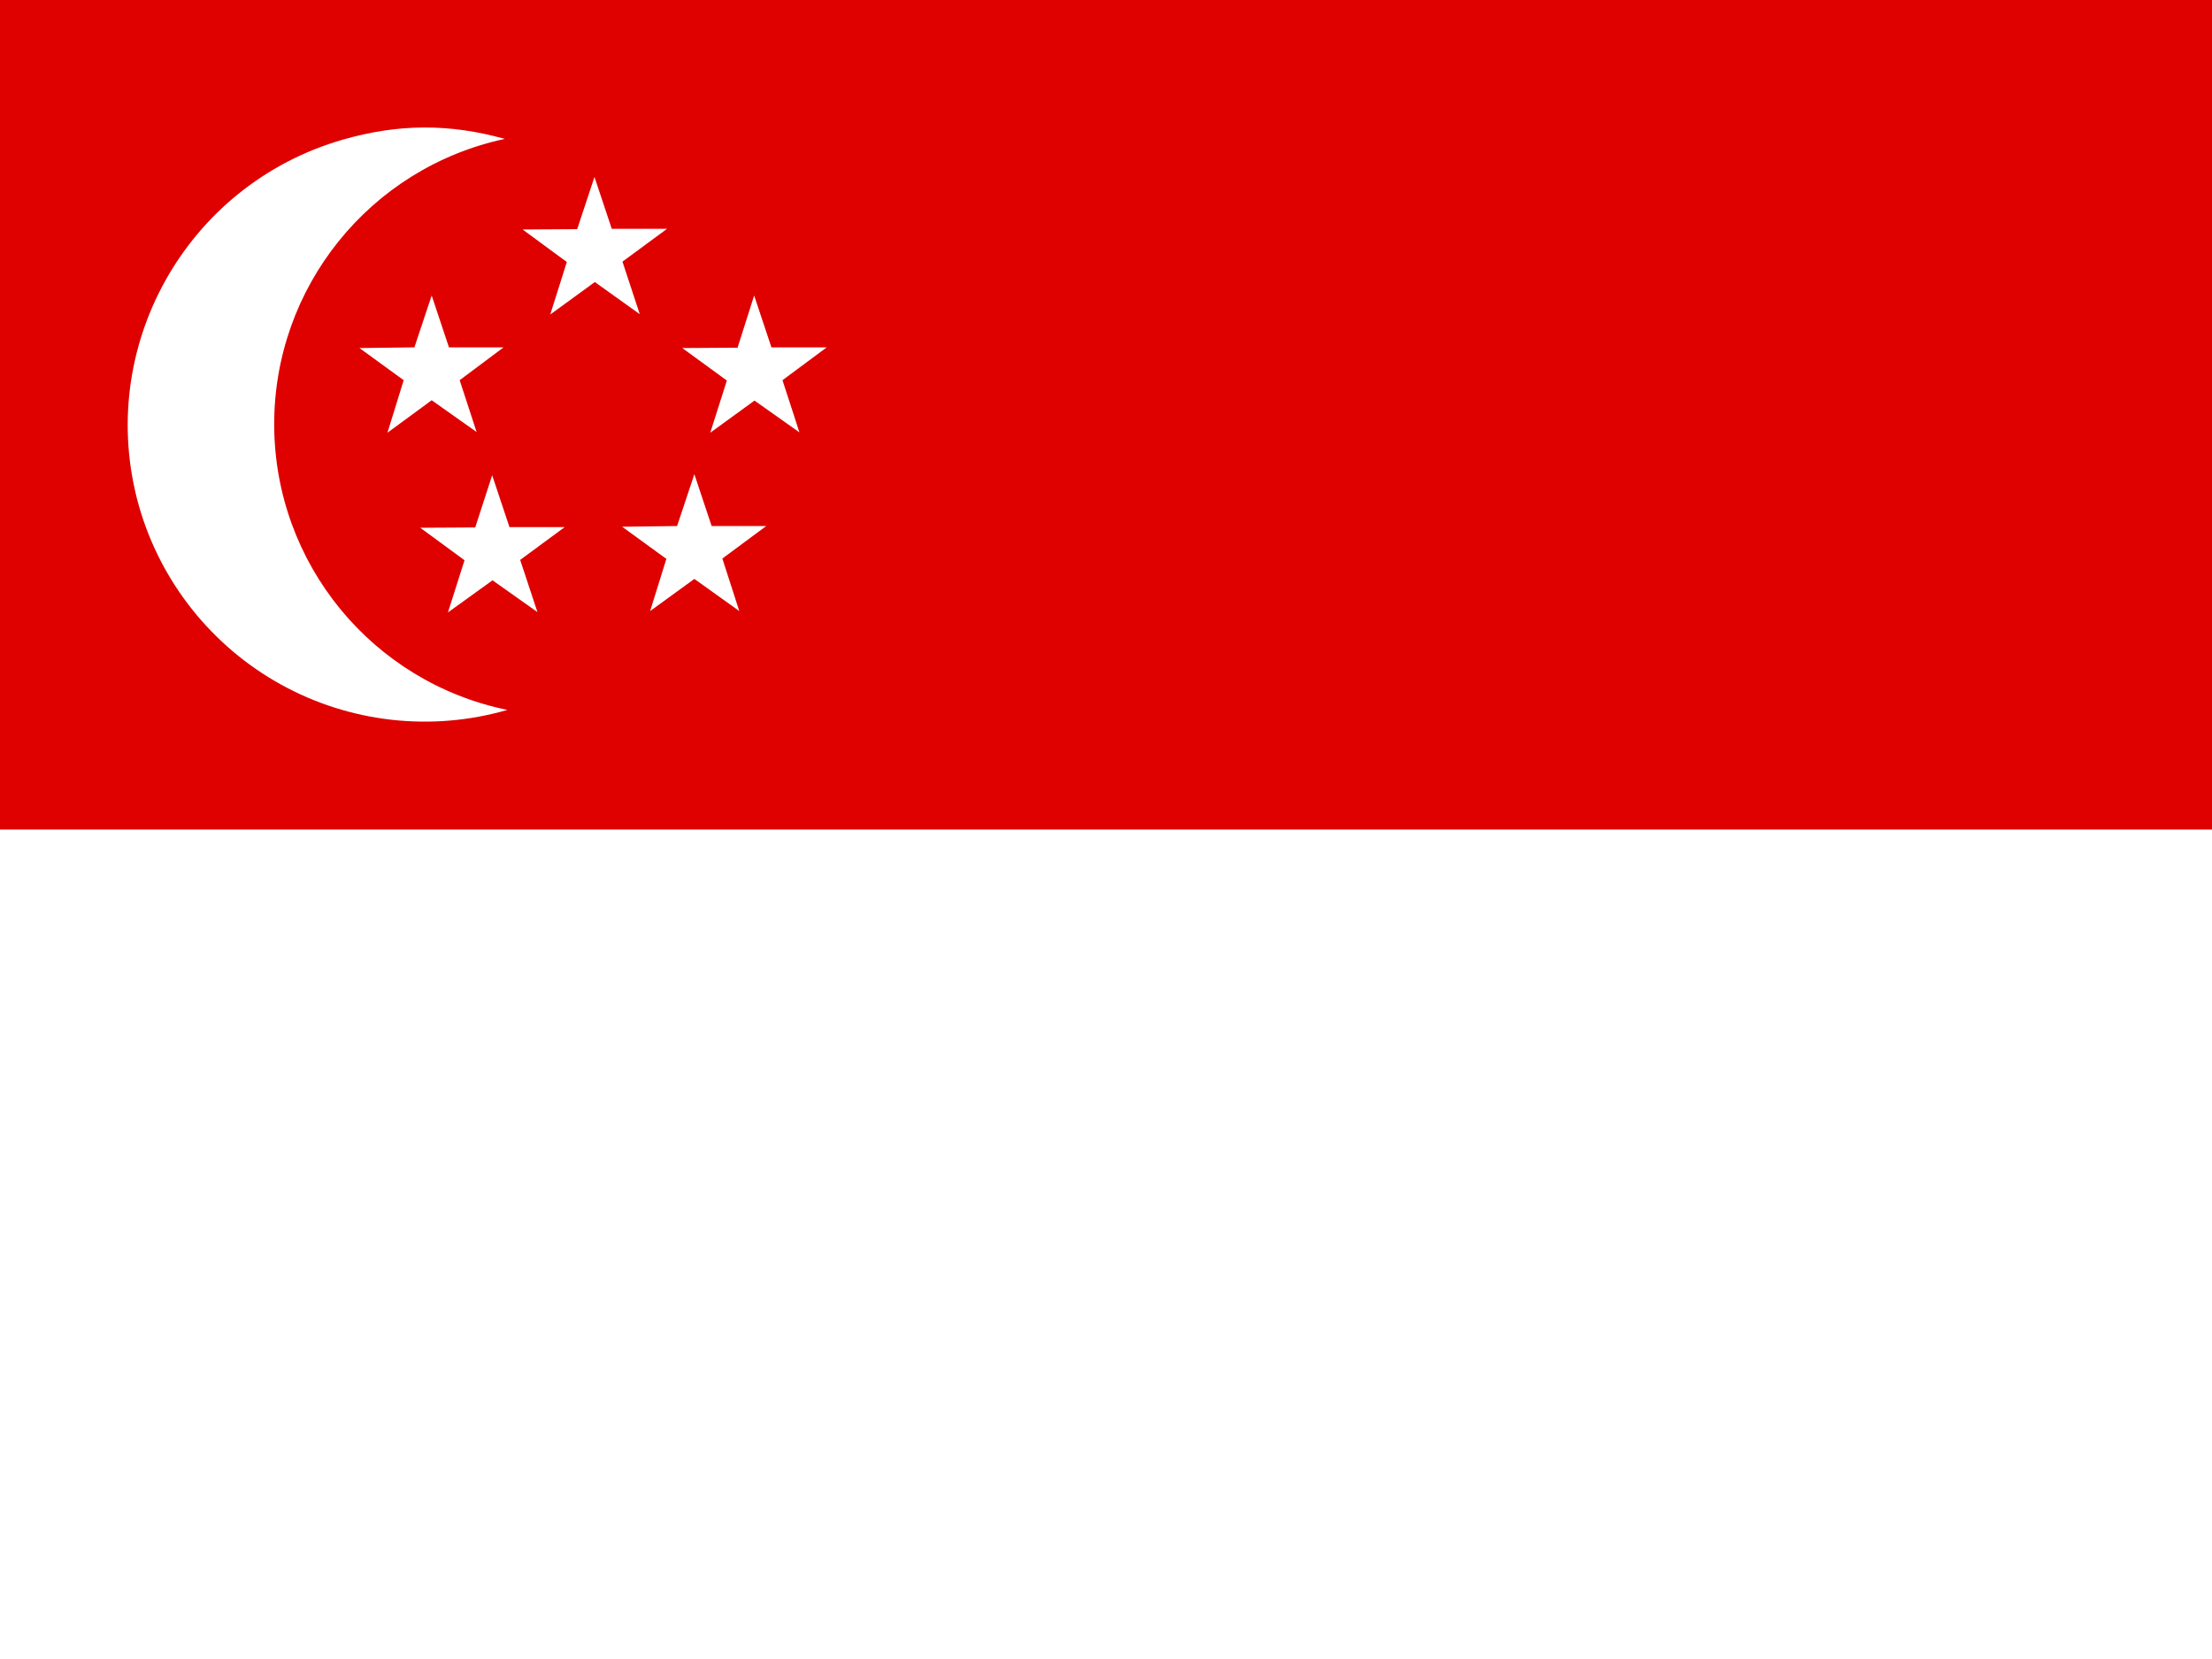
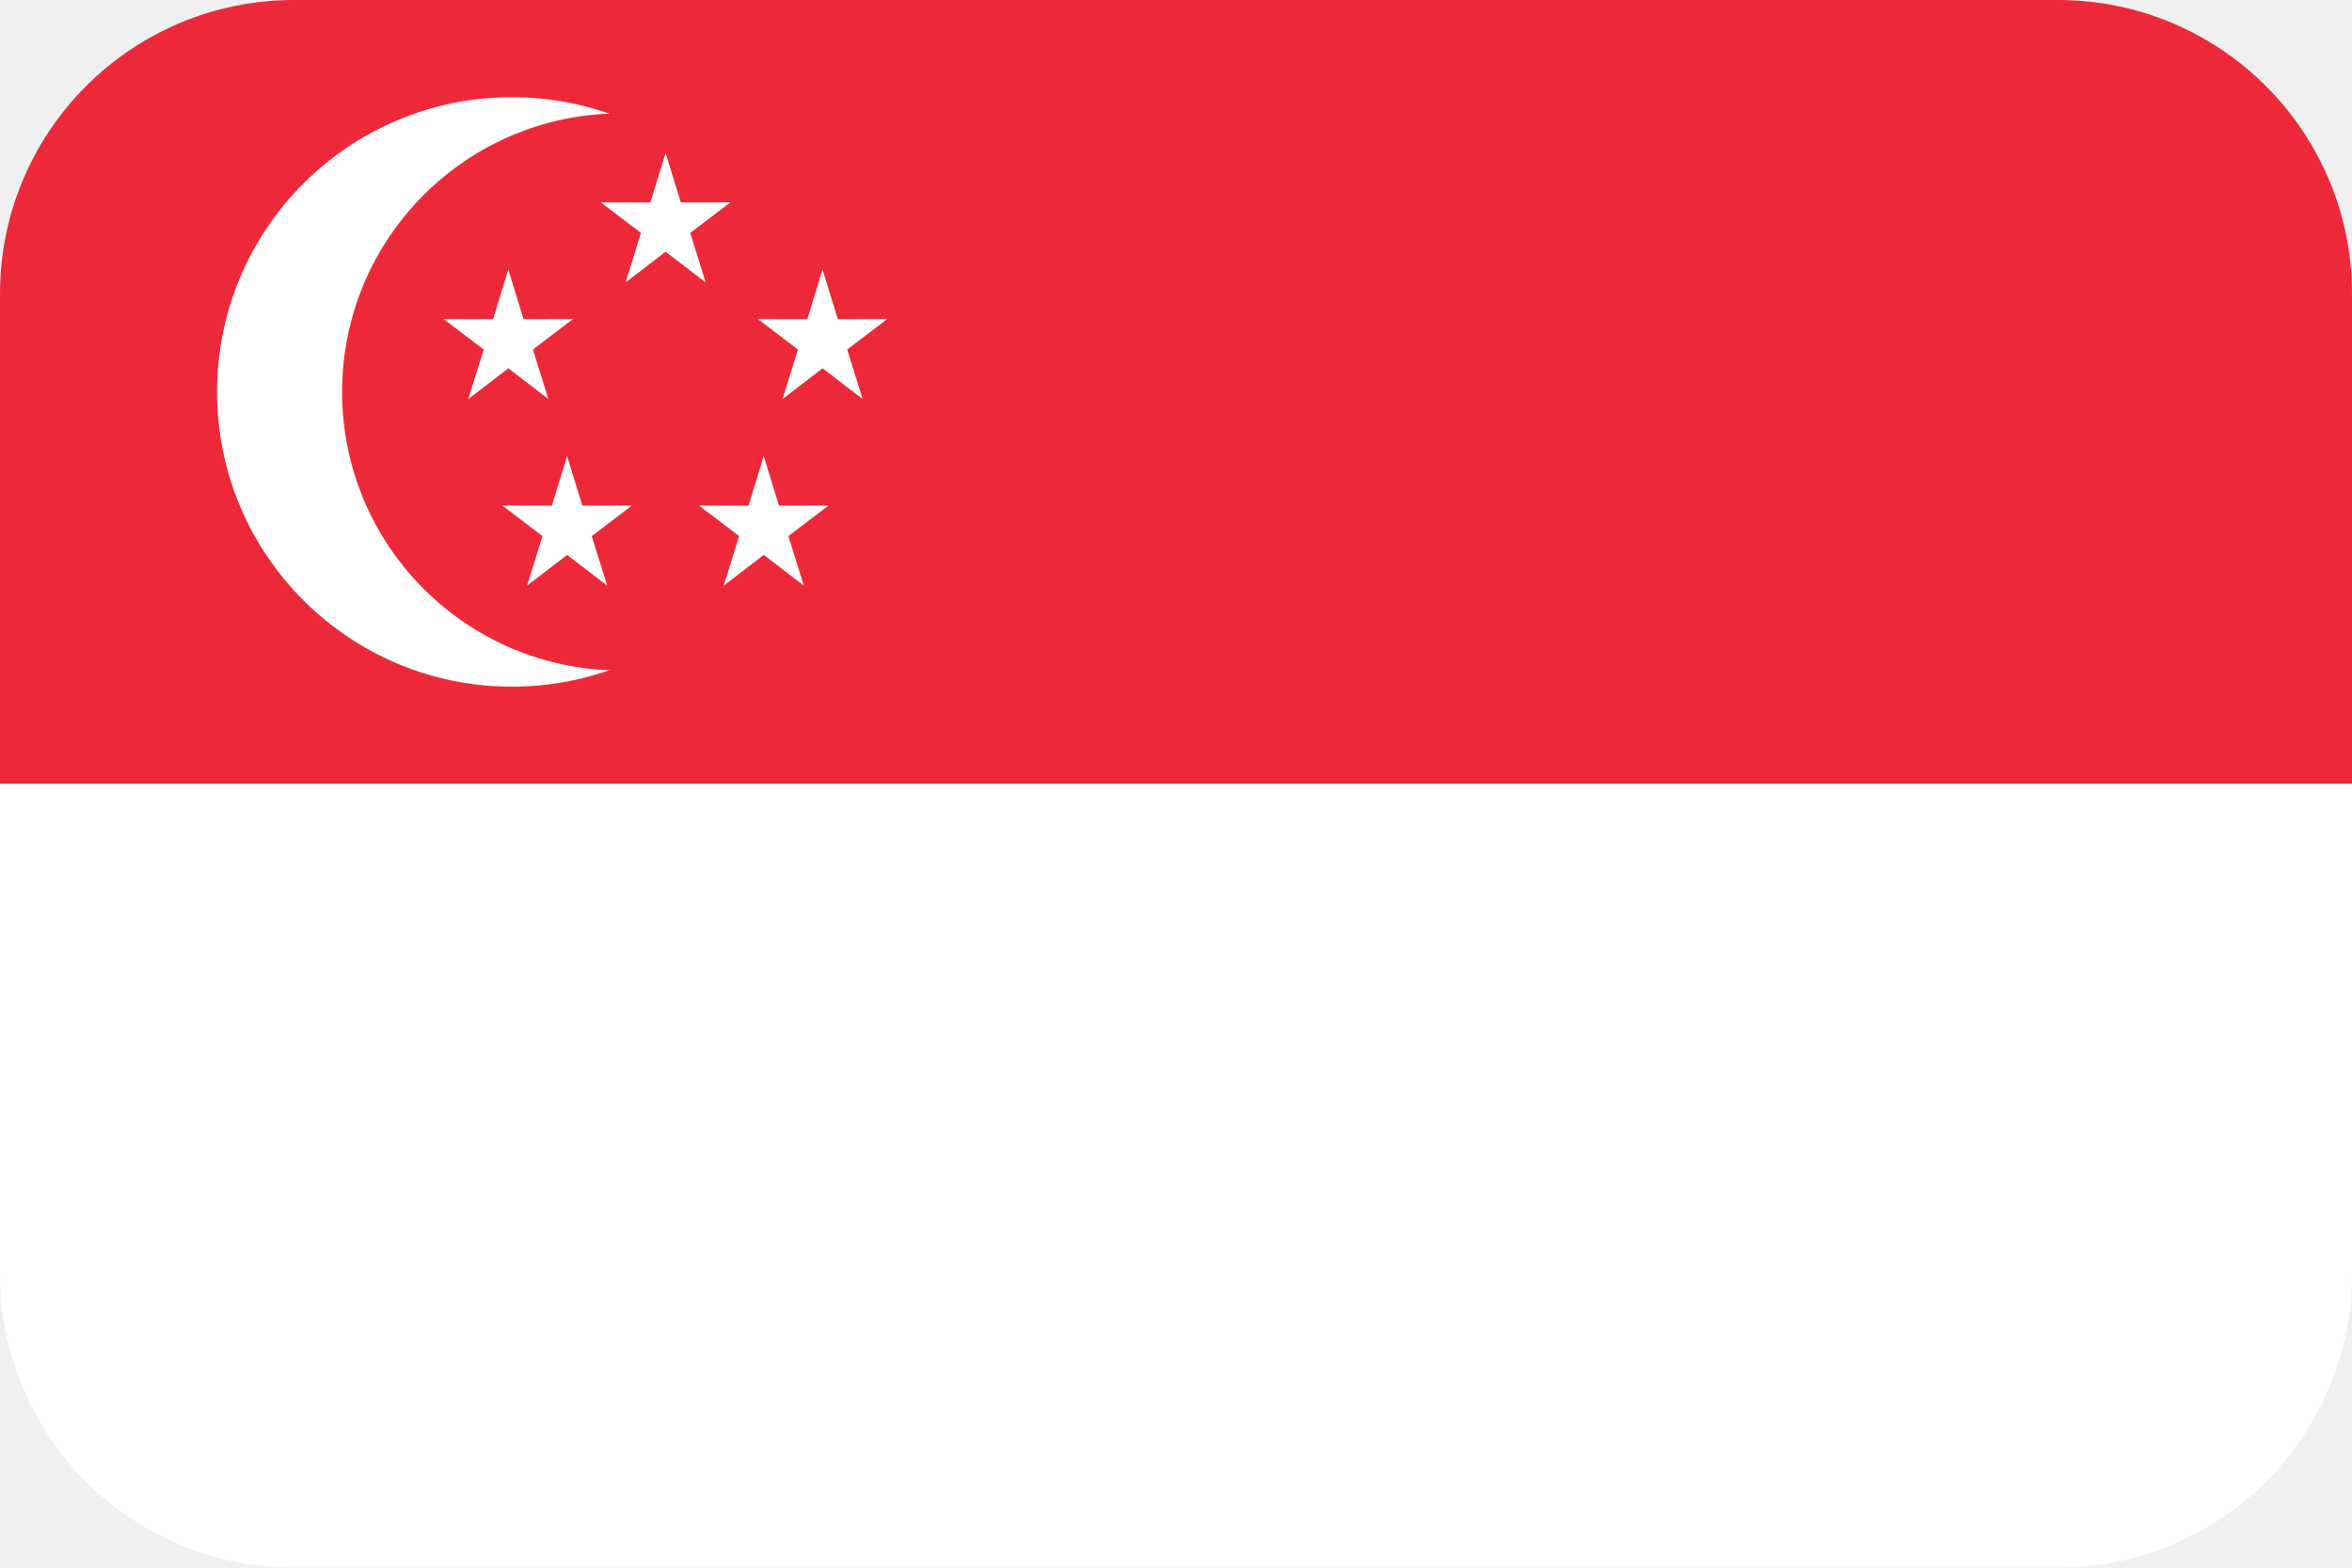
- <svg xmlns="http://www.w3.org/2000/svg" id="flag-icons-sg" viewBox="0 0 640 480">
+ <svg xmlns="http://www.w3.org/2000/svg" xmlns:xlink="http://www.w3.org/1999/xlink" viewBox="0 0 4320 2880">
  <defs>
-     <clipPath id="sg-a">
-       <path fill-opacity=".7" d="M0 0h640v480H0z" />
-     </clipPath>
+     <mask id="fa-flag-rounded-sg" maskUnits="userSpaceOnUse" x="0.0" y="0.0" width="4320.0" height="2880.0">
+       <rect x="0.0" y="0.0" width="4320.0" height="2880.0" rx="540.0" ry="540.0" fill="#fff" />
+     </mask>
  </defs>
-   <g fill-rule="evenodd" clip-path="url(#sg-a)">
-     <path fill="#fff" d="M-20 0h720v480H-20z" />
-     <path fill="#df0000" d="M-20 0h720v240H-20z" />
-     <path fill="#fff" d="M146 40.2a84.4 84.4 0 0 0 .8 165.2 86 86 0 0 1-106.6-59 86 86 0 0 1 59-106c16-4.6 30.8-4.7 46.9-.2z" />
-     <path fill="#fff" d="m133 110 4.9 15-13-9.2-12.8 9.4 4.7-15.2-12.8-9.3 15.9-.2 5-15 5 15h15.8zm17.5 52 5 15.1-13-9.2-12.9 9.3 4.8-15.1-12.8-9.4 15.9-.1 4.9-15.1 5 15h16zm58.5-.4 4.9 15.2-13-9.3-12.8 9.3 4.7-15.1-12.8-9.3 15.9-.2 5-15 5 15h15.8zm17.4-51.6 4.9 15.1-13-9.2-12.8 9.3 4.8-15.1-12.9-9.4 16-.1 4.8-15.1 5 15h16zm-46.3-34.3 5 15.2-13-9.3-12.9 9.4 4.8-15.2-12.8-9.4 15.8-.1 5-15.1 5 15h16z" />
+   <g mask="url(#fa-flag-rounded-sg)">
+     <rect fill="#ed2939" width="4320" height="1440" />
+     <rect fill="#fff" y="1440" width="4320" height="1440" />
+     <path fill="#fff" d="M 1481.678,720 A 541.5,541.5 0 1 1 398.678,720 A 541.5,541.5 0 1 1 1481.678,720 z" />
+     <path fill="#ed2939" d="M 1651.835,720 A 511.735,511.735 0 1 1 628.365,720 A 511.735,511.735 0 1 1 1651.835,720 z" />
+     <path fill="#fff" id="star" d="M 1007.195,733.064 L 933.635,676.634 L 860.093,733.091 L 888.406,642.097 L 814.611,586.005 L 905.67,586.198 L 933.605,495.075 L 961.569,586.188 L 1052.628,585.962 L 978.852,642.081 L 1007.195,733.064 z" />
+     <use xlink:href="#star" transform="translate(577.1885,0)" />
+     <use xlink:href="#star" transform="translate(288.8885,-214.2112)" />
+     <use xlink:href="#star" transform="translate(107.9995,342.7488)" />
+     <use xlink:href="#star" transform="translate(469.1885,342.7488)" />
  </g>
</svg>
